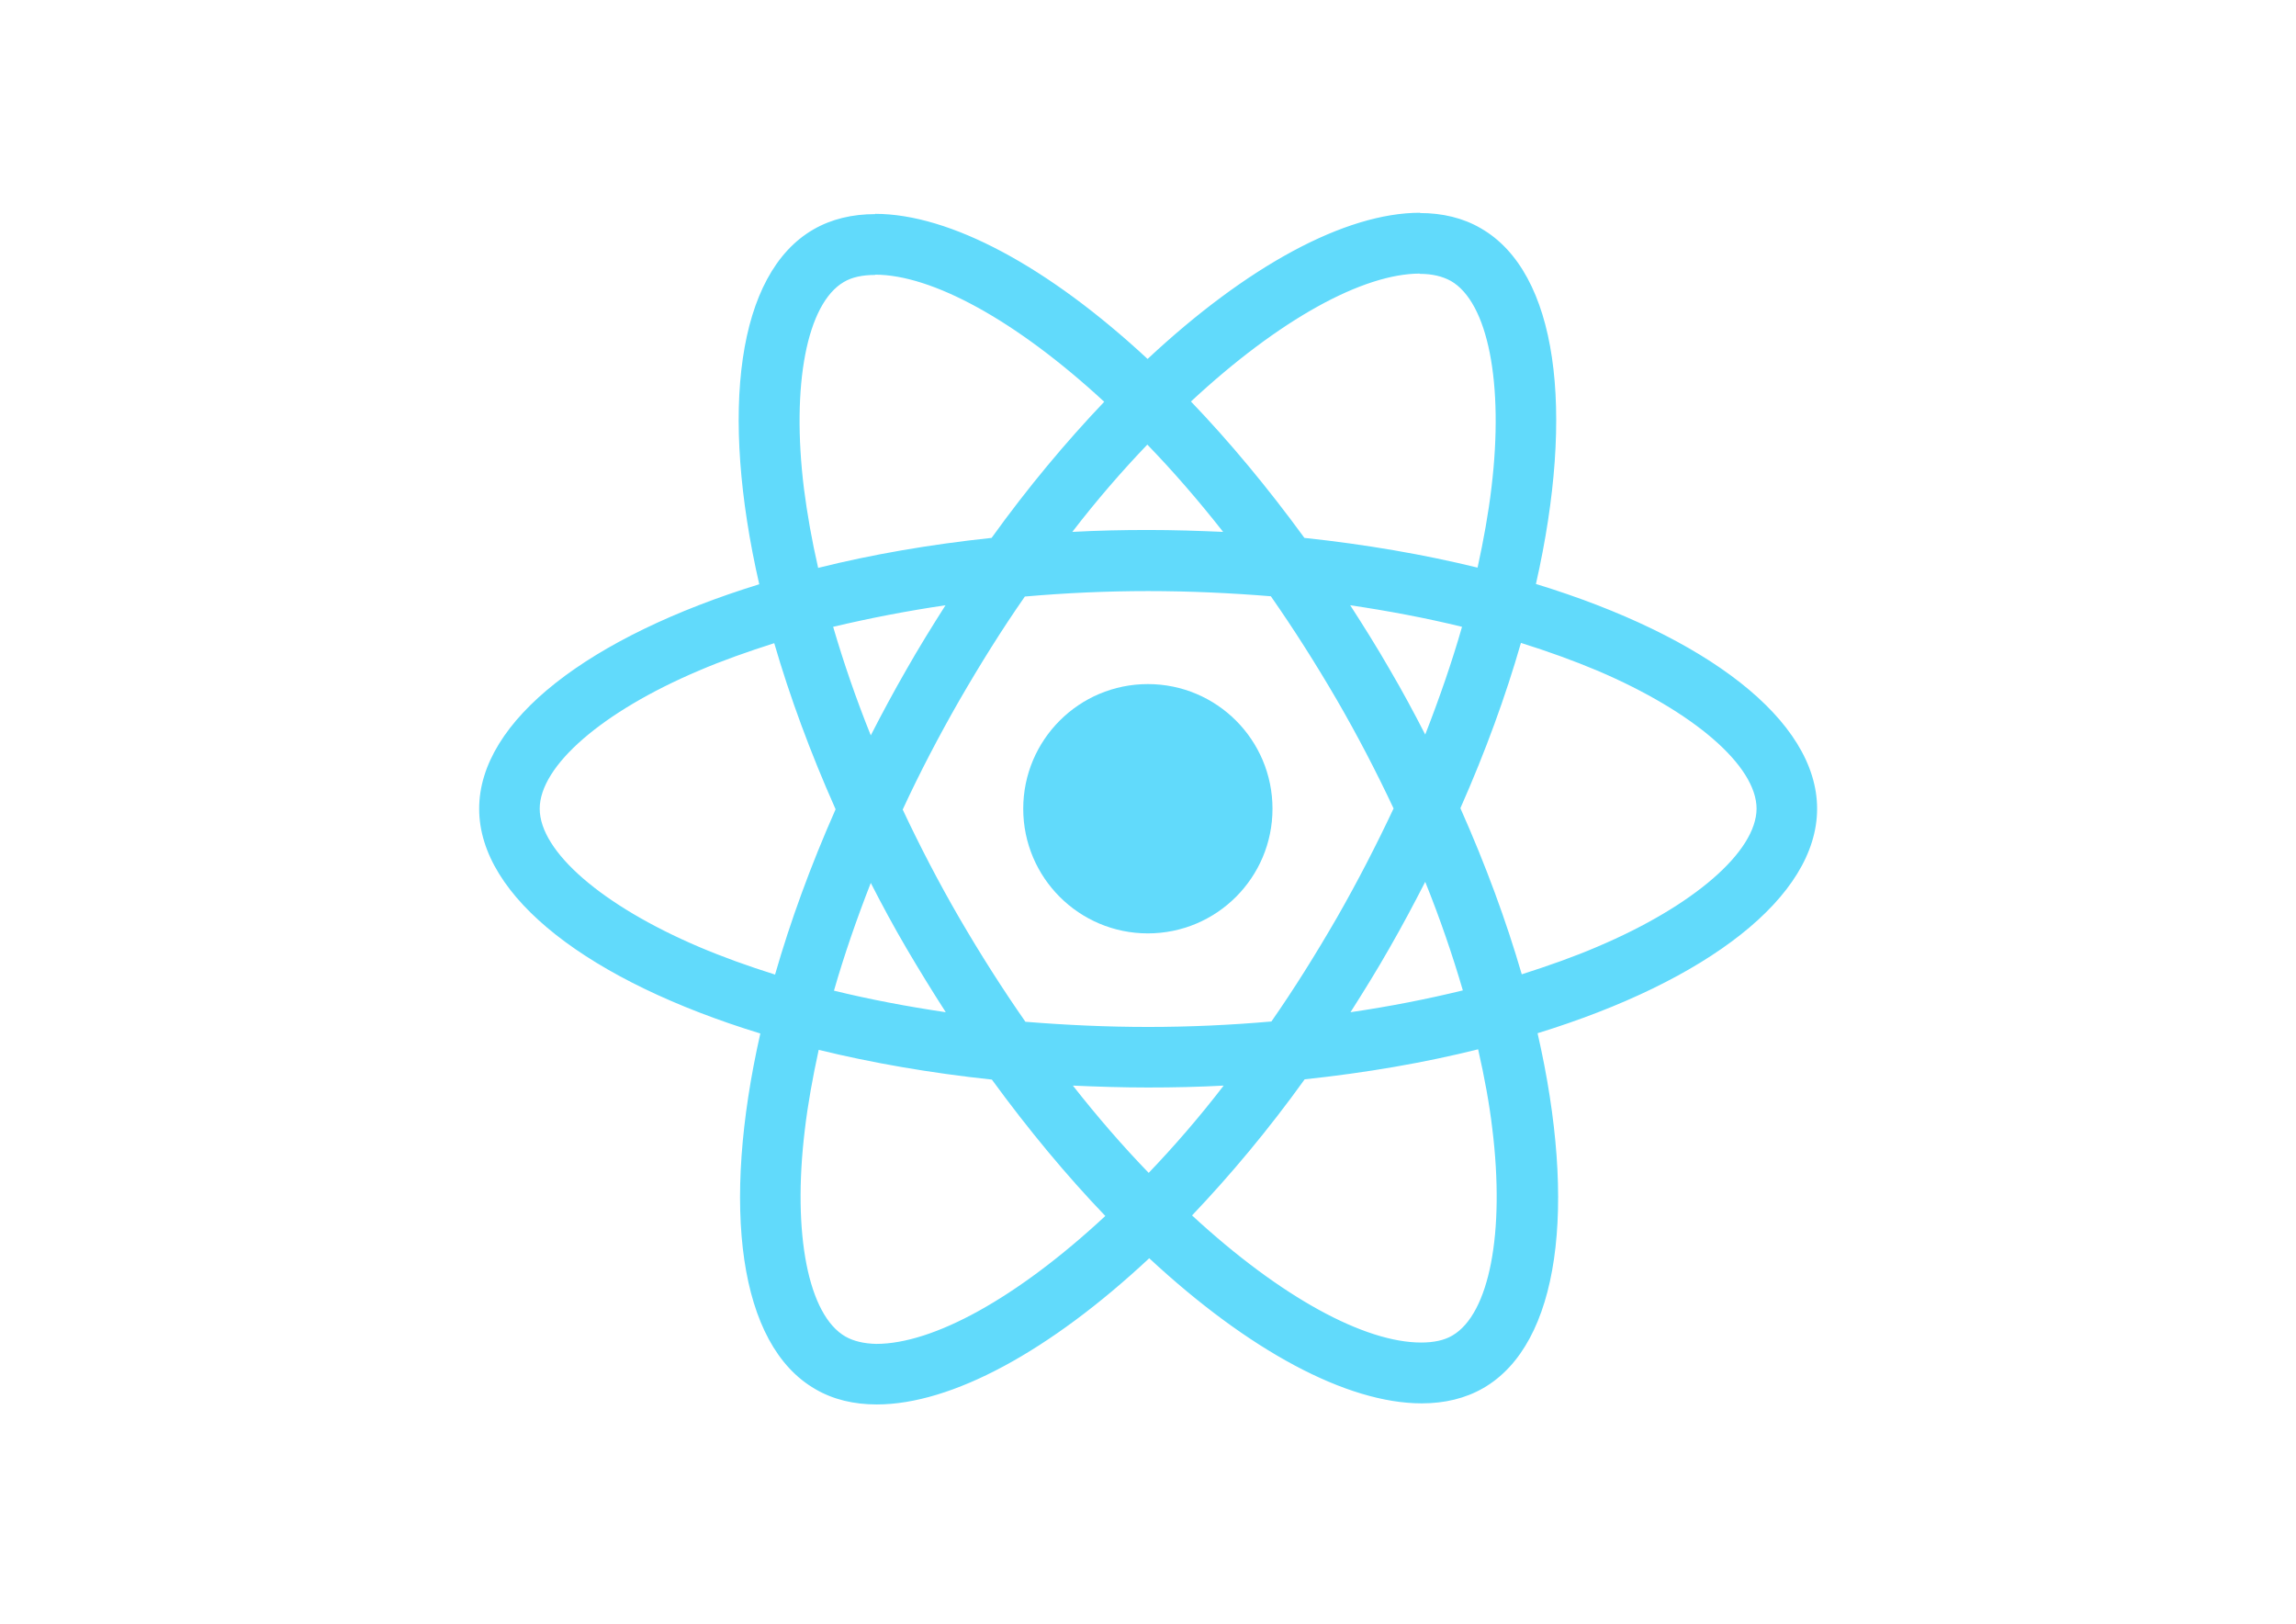
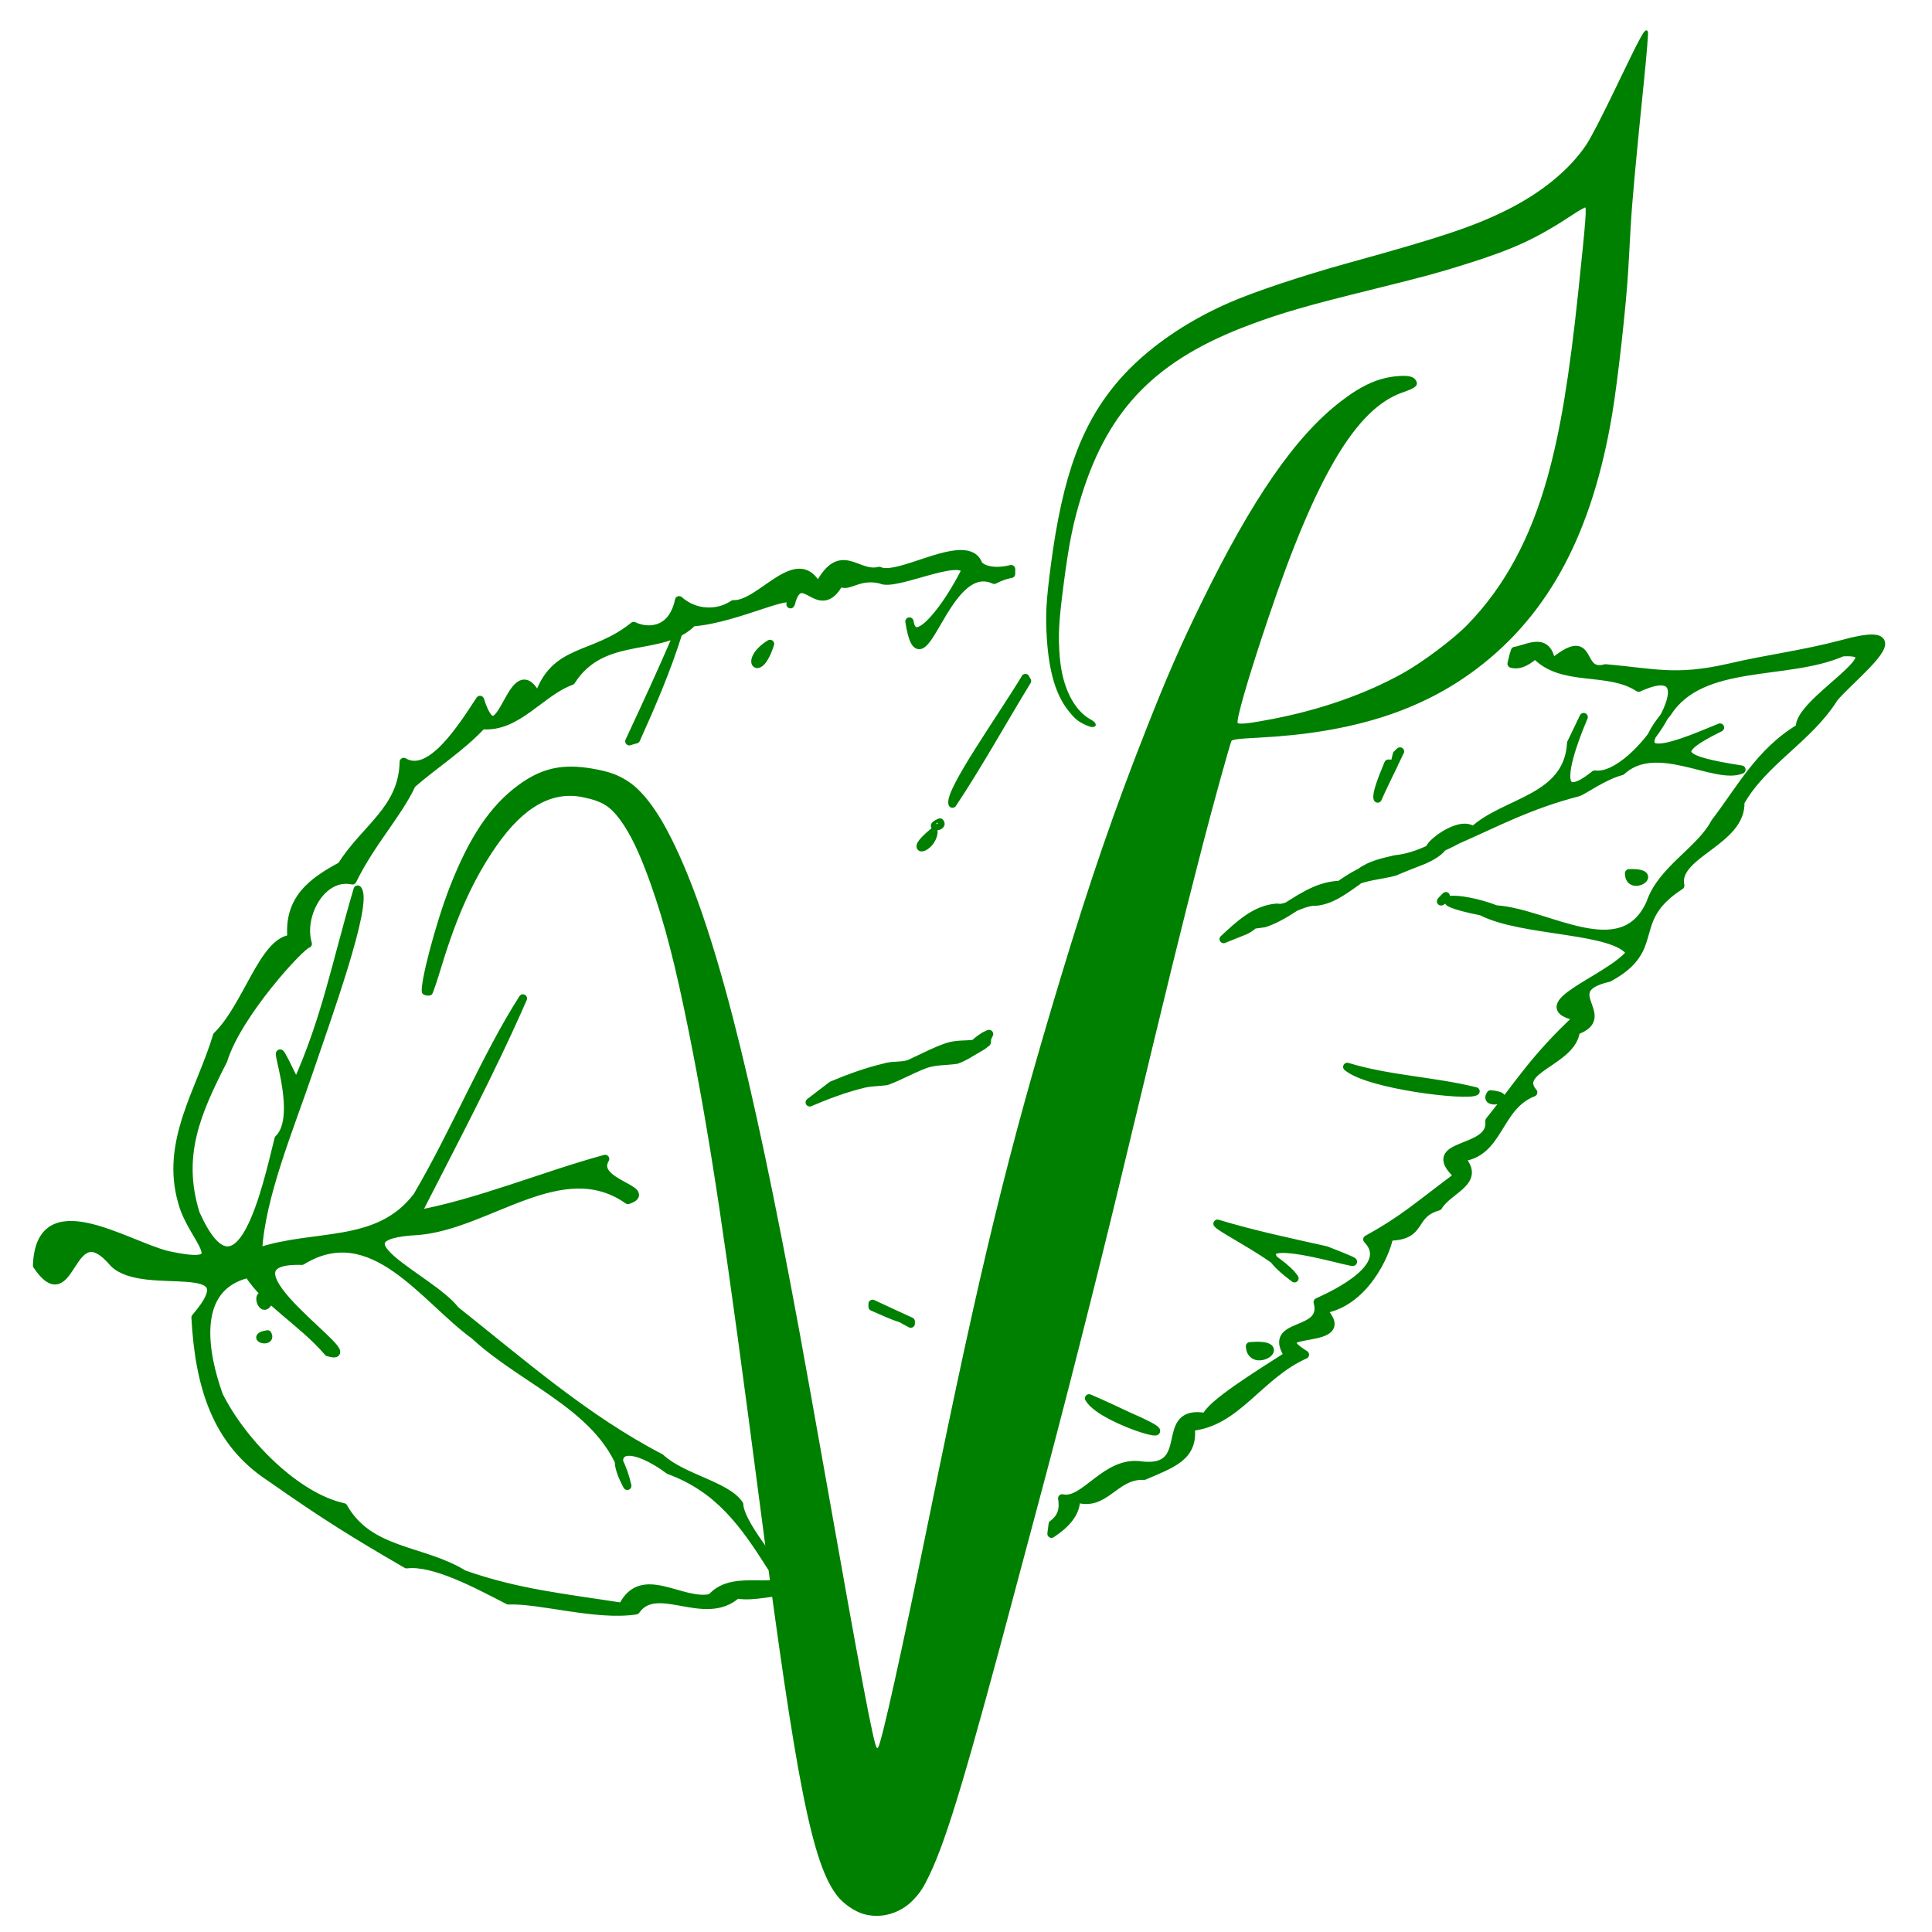
- <svg xmlns="http://www.w3.org/2000/svg" viewBox="0 0 841.9 595.3">
-   <g fill="#61DAFB">
-     <path d="M666.3 296.5c0-32.5-40.7-63.3-103.1-82.4 14.4-63.6 8-114.2-20.2-130.4-6.5-3.8-14.1-5.6-22.4-5.6v22.3c4.6 0 8.3.9 11.4 2.6 13.6 7.8 19.5 37.5 14.9 75.7-1.1 9.4-2.9 19.3-5.1 29.4-19.6-4.8-41-8.5-63.5-10.9-13.5-18.5-27.5-35.3-41.6-50 32.6-30.3 63.2-46.9 84-46.9V78c-27.5 0-63.5 19.6-99.9 53.6-36.4-33.8-72.4-53.2-99.9-53.2v22.3c20.7 0 51.4 16.5 84 46.6-14 14.7-28 31.4-41.3 49.9-22.6 2.4-44 6.1-63.6 11-2.3-10-4-19.7-5.2-29-4.7-38.2 1.1-67.9 14.6-75.8 3-1.8 6.9-2.6 11.5-2.6V78.5c-8.4 0-16 1.8-22.6 5.6-28.1 16.2-34.4 66.7-19.9 130.1-62.2 19.2-102.7 49.9-102.7 82.3 0 32.5 40.7 63.3 103.1 82.4-14.4 63.6-8 114.2 20.2 130.4 6.5 3.8 14.1 5.6 22.5 5.6 27.5 0 63.5-19.6 99.9-53.6 36.4 33.8 72.4 53.2 99.9 53.2 8.4 0 16-1.8 22.6-5.6 28.1-16.2 34.4-66.7 19.9-130.1 62-19.1 102.5-49.9 102.5-82.3zm-130.2-66.7c-3.7 12.9-8.3 26.2-13.5 39.5-4.1-8-8.4-16-13.1-24-4.6-8-9.5-15.8-14.4-23.4 14.2 2.1 27.9 4.7 41 7.9zm-45.8 106.5c-7.8 13.5-15.8 26.3-24.1 38.2-14.9 1.3-30 2-45.2 2-15.1 0-30.2-.7-45-1.9-8.3-11.9-16.4-24.6-24.2-38-7.6-13.1-14.5-26.4-20.8-39.8 6.2-13.4 13.2-26.8 20.7-39.9 7.8-13.5 15.8-26.3 24.1-38.2 14.9-1.3 30-2 45.2-2 15.1 0 30.2.7 45 1.9 8.3 11.9 16.4 24.6 24.2 38 7.6 13.1 14.5 26.4 20.8 39.8-6.3 13.4-13.2 26.8-20.7 39.9zm32.3-13c5.4 13.4 10 26.8 13.8 39.8-13.1 3.2-26.9 5.9-41.2 8 4.9-7.7 9.8-15.6 14.4-23.7 4.6-8 8.9-16.1 13-24.1zM421.2 430c-9.3-9.6-18.6-20.3-27.8-32 9 .4 18.2.7 27.5.7 9.4 0 18.7-.2 27.8-.7-9 11.7-18.3 22.4-27.5 32zm-74.4-58.9c-14.2-2.1-27.9-4.7-41-7.9 3.7-12.9 8.3-26.2 13.5-39.5 4.1 8 8.4 16 13.1 24 4.7 8 9.5 15.8 14.4 23.4zM420.7 163c9.3 9.6 18.6 20.3 27.8 32-9-.4-18.2-.7-27.5-.7-9.4 0-18.7.2-27.8.7 9-11.7 18.3-22.4 27.5-32zm-74 58.9c-4.9 7.7-9.8 15.6-14.4 23.7-4.6 8-8.9 16-13 24-5.4-13.4-10-26.8-13.8-39.8 13.1-3.1 26.9-5.8 41.2-7.9zm-90.5 125.2c-35.4-15.1-58.3-34.9-58.3-50.6 0-15.7 22.9-35.6 58.3-50.6 8.6-3.7 18-7 27.7-10.1 5.7 19.6 13.2 40 22.5 60.9-9.2 20.8-16.6 41.1-22.2 60.6-9.9-3.1-19.3-6.5-28-10.2zM310 490c-13.6-7.8-19.5-37.5-14.9-75.7 1.1-9.4 2.9-19.3 5.1-29.4 19.6 4.8 41 8.5 63.5 10.9 13.5 18.5 27.5 35.3 41.6 50-32.6 30.3-63.2 46.9-84 46.9-4.5-.1-8.3-1-11.3-2.7zm237.2-76.2c4.7 38.2-1.1 67.9-14.6 75.8-3 1.8-6.9 2.6-11.5 2.6-20.7 0-51.4-16.5-84-46.6 14-14.7 28-31.4 41.3-49.9 22.6-2.4 44-6.1 63.6-11 2.3 10.1 4.1 19.8 5.2 29.1zm38.5-66.7c-8.6 3.7-18 7-27.7 10.1-5.7-19.6-13.2-40-22.5-60.9 9.2-20.8 16.6-41.1 22.2-60.6 9.9 3.1 19.3 6.5 28.1 10.2 35.4 15.1 58.3 34.9 58.3 50.6-.1 15.7-23 35.6-58.4 50.6zM320.8 78.4z" />
-     <circle cx="420.9" cy="296.5" r="45.7" />
-     <path d="M520.5 78.1z" />
+ <svg xmlns="http://www.w3.org/2000/svg" width="256" height="256" viewBox="0 0 256 256" version="1.1" id="SVGRoot">
+   <defs id="defs823" />
+   <g id="layer1" style="display:inline" transform="translate(0,240)">
+     <g id="g1377" transform="matrix(1.617443,0,0,1.599681,-28.74035,-167.0591)" style="fill:#008000;stroke:#008000;stroke-width:0.117;stroke-miterlimit:4;stroke-dasharray:none;stroke-opacity:1">
+       <g style="fill:#008000;fill-opacity:1;stroke:#008000;stroke-width:0.364;stroke-linecap:round;stroke-linejoin:round;stroke-miterlimit:4;stroke-dasharray:none;stroke-opacity:1" transform="matrix(1.861125,0,0,1.862009,17.15073,-8.055979)" id="g977">
+         <g id="layer4" style="display:none;opacity:1;fill:#008000;fill-opacity:1;stroke:#008000;stroke-width:0.364;stroke-linecap:round;stroke-linejoin:round;stroke-miterlimit:4;stroke-dasharray:none;stroke-opacity:1">
+           <path style="opacity:1;fill:#008000;fill-opacity:1;stroke:#008000;stroke-width:0.364;stroke-linecap:round;stroke-linejoin:round;stroke-miterlimit:4;stroke-dasharray:none;stroke-opacity:1" d="M 4.2062829e-6,-2.2560941e-6 H 85 V 55 H 4.2062829e-6 Z" id="rect2980" />
+         </g>
+         <g id="layer5" style="display:inline;fill:#008000;fill-opacity:1;stroke:#008000;stroke-width:0.364;stroke-linecap:round;stroke-linejoin:round;stroke-miterlimit:4;stroke-dasharray:none;stroke-opacity:1" />
+         <g id="layer1-9" style="display:inline;fill:#008000;fill-opacity:1;stroke:#008000;stroke-width:0.364;stroke-linecap:round;stroke-linejoin:round;stroke-miterlimit:4;stroke-dasharray:none;stroke-opacity:1">
+           <g id="g4279" style="fill:#008000;fill-opacity:1;stroke:#008000;stroke-width:0.364;stroke-linecap:round;stroke-linejoin:round;stroke-miterlimit:4;stroke-dasharray:none;stroke-opacity:1">
+             <path id="path3168" transform="matrix(5.353403,0,0,5.408663,-0.6544393,-20.15708)" style="fill:#008000;fill-opacity:1;stroke:#008000;stroke-width:0.068;stroke-linecap:round;stroke-linejoin:round;stroke-miterlimit:4;stroke-dasharray:none;stroke-opacity:1" d="M 8.09,4.557 C 7.887,4.553 7.54,4.753 7.414,4.695 7.226,4.744 7.097,4.466 6.91,4.832 6.746,4.49 6.438,4.98 6.215,4.969 6.08,5.06 5.895,5.049 5.768,4.936 5.71,5.212 5.495,5.198 5.395,5.148 5.06,5.419 4.742,5.321 4.607,5.742 4.391,5.292 4.304,6.298 4.131,5.756 3.981,5.986 3.722,6.395 3.504,6.266 3.496,6.657 3.186,6.81 2.992,7.121 2.754,7.249 2.55,7.394 2.582,7.721 2.35,7.737 2.215,8.28 1.969,8.518 1.834,8.971 1.536,9.39 1.684,9.891 c 0.082,0.306 0.451,0.557 -0.127,0.43 -0.348,-0.089 -1.045,-0.552 -1.068,0.086 0.296,0.435 0.26,-0.46 0.631,-0.018 0.257,0.249 1.125,-0.079 0.672,0.447 0.031,0.566 0.17,1.025 0.617,1.316 0.45,0.316 0.695,0.467 1.119,0.713 0.22,-0.027 0.57,0.159 0.836,0.297 0.259,-0.011 0.721,0.132 1.049,0.082 0.172,-0.247 0.564,0.106 0.83,-0.131 0.145,0.026 0.298,-0.033 0.473,-0.025 -0.001,-0.014 -0.005,-0.028 -0.004,-0.041 2.063e-4,-0.003 0.002,-0.006 0.002,-0.01 -0.033,-0.006 -0.065,-0.005 -0.098,-0.016 -0.21,0.034 -0.438,-0.044 -0.584,0.121 -0.243,0.059 -0.571,-0.253 -0.73,0.074 C 4.812,13.139 4.442,13.104 3.996,12.947 3.661,12.739 3.222,12.775 3.008,12.396 2.627,12.314 2.182,11.874 1.984,11.477 1.859,11.129 1.758,10.585 2.227,10.475 c 0.155,0.243 0.435,0.39 0.656,0.646 0.373,0.105 -1.019,-0.777 -0.217,-0.752 0.579,-0.356 1.007,0.314 1.42,0.613 0.436,0.405 1.119,0.616 1.256,1.238 -0.199,-0.37 0.07,-0.333 0.344,-0.129 0.412,0.151 0.617,0.443 0.84,0.795 C 6.705,13.016 6.273,12.571 6.262,12.373 6.159,12.217 5.792,12.156 5.615,11.99 4.997,11.669 4.47,11.205 3.928,10.775 3.733,10.516 2.856,10.162 3.623,10.123 4.203,10.074 4.806,9.488 5.348,9.869 5.576,9.789 5.041,9.729 5.16,9.531 4.645,9.672 4.115,9.896 3.609,9.988 3.909,9.4 4.22,8.815 4.484,8.211 4.183,8.681 3.923,9.315 3.615,9.838 3.294,10.262 2.774,10.138 2.305,10.297 2.327,9.846 2.565,9.28 2.727,8.803 2.857,8.417 3.219,7.426 3.125,7.316 2.939,7.95 2.867,8.37 2.621,8.92 2.282,8.228 2.718,9.135 2.475,9.367 2.377,9.762 2.156,10.792 1.793,9.982 1.644,9.504 1.8,9.15 2.02,8.719 2.137,8.337 2.662,7.769 2.715,7.762 2.645,7.529 2.829,7.187 3.082,7.24 3.237,6.923 3.455,6.697 3.57,6.449 3.768,6.277 3.967,6.155 4.148,5.963 4.436,5.99 4.631,5.689 4.881,5.6 5.144,5.187 5.628,5.376 5.879,5.117 6.257,5.09 6.767,4.807 6.684,4.969 6.776,4.635 6.916,5.11 7.09,4.785 7.151,4.845 7.24,4.718 7.428,4.766 7.541,4.826 8.066,4.562 8.125,4.688 7.981,4.981 7.701,5.359 7.662,5.111 7.764,5.752 7.949,4.581 8.359,4.768 8.416,4.739 8.459,4.726 8.498,4.719 c 1.402e-4,-0.013 -2.323e-4,-0.026 0,-0.039 C 8.381,4.71 8.275,4.694 8.23,4.645 8.208,4.581 8.157,4.558 8.09,4.557 Z M 5.76,5.207 C 5.63,5.515 5.495,5.804 5.359,6.096 5.377,6.09 5.395,6.084 5.414,6.08 5.543,5.793 5.667,5.505 5.76,5.207 Z m 9.871,0.055 c -0.036,-0.019 -0.123,-0.013 -0.291,0.033 -0.344,0.091 -0.606,0.118 -0.951,0.199 -0.429,0.096 -0.605,0.037 -1.004,0.002 -0.243,0.067 -0.081,-0.34 -0.443,-0.039 -0.034,-0.229 -0.186,-0.124 -0.301,-0.104 -0.001,0.003 -0.006,0.02 -0.008,0.023 -6.87e-4,0.003 -0.001,0.005 -0.002,0.008 -0.006,0.025 -0.012,0.05 -0.018,0.074 0.045,0.012 0.101,0.006 0.195,-0.076 0.218,0.236 0.595,0.106 0.85,0.273 0.647,-0.296 -0.006,0.763 -0.361,0.715 C 12.703,6.847 13.467,5.364 13.103,6.111 13.077,6.575 12.557,6.588 12.297,6.832 12.154,6.696 11.653,7.183 12.168,6.906 c 0.31,-0.135 0.589,-0.287 0.994,-0.391 0.047,-0.017 0.209,-0.136 0.355,-0.174 0.288,-0.266 0.771,0.078 0.986,-0.012 -0.538,-0.084 -0.58,-0.147 -0.176,-0.346 -0.26,0.105 -0.84,0.37 -0.432,-0.123 0.281,-0.438 0.98,-0.295 1.438,-0.496 0.468,-0.029 -0.375,0.411 -0.348,0.621 -0.332,0.197 -0.494,0.513 -0.699,0.779 -0.119,0.229 -0.439,0.388 -0.531,0.662 -0.232,0.523 -0.846,0.08 -1.27,0.053 -0.33,-0.127 -0.625,-0.085 -0.119,0.016 0.338,0.175 1.101,0.138 1.225,0.342 -0.181,0.221 -0.871,0.438 -0.428,0.527 -0.367,0.341 -0.488,0.552 -0.732,0.855 0.031,0.266 -0.565,0.166 -0.256,0.451 -0.335,0.249 -0.442,0.354 -0.748,0.523 0.215,0.219 -0.248,0.444 -0.408,0.516 0.075,0.278 -0.427,0.152 -0.242,0.438 -0.242,0.155 -0.649,0.407 -0.676,0.508 -0.409,-0.075 -0.082,0.45 -0.531,0.398 -0.295,-0.046 -0.466,0.312 -0.652,0.27 0.019,0.111 -0.02,0.169 -0.078,0.213 -0.003,0.026 -0.007,0.052 -0.01,0.078 0.116,-0.077 0.207,-0.17 0.201,-0.293 0.241,0.08 0.316,-0.196 0.561,-0.184 0.226,-0.098 0.415,-0.156 0.381,-0.402 0.38,-0.033 0.562,-0.425 0.941,-0.594 -0.391,-0.244 0.451,-0.053 0.139,-0.371 0.347,-0.049 0.528,-0.457 0.553,-0.6 0.287,-0.005 0.171,-0.182 0.404,-0.248 C 12.093,9.78 12.38,9.716 12.188,9.52 12.518,9.49 12.49,9.101 12.791,8.984 12.626,8.794 13.116,8.728 13.141,8.477 13.471,8.36 12.972,8.142 13.412,8.041 13.865,7.796 13.553,7.571 14,7.283 13.945,7.025 14.508,6.921 14.494,6.596 14.685,6.258 15.055,6.075 15.264,5.74 15.376,5.604 15.739,5.318 15.631,5.262 Z m -9.115,0.033 c -0.218,0.134 -0.092,0.293 0,0 z m 2.1,0.281 C 8.419,5.902 7.989,6.505 8.016,6.609 8.231,6.285 8.423,5.937 8.629,5.6 c -0.001,-0.001 -0.003,-0.002 -0.004,-0.004 -0.003,-0.005 -0.006,-0.014 -0.01,-0.02 z m 3.08,0.604 c -0.003,0.003 -0.007,0.005 -0.01,0.008 -0.006,0.005 -0.01,0.011 -0.016,0.016 -0.007,0.026 -0.01,0.05 -0.016,0.062 0.014,-0.029 0.027,-0.057 0.041,-0.086 z m -0.096,0.1 c -0.058,0.137 -0.1,0.253 -0.088,0.287 0.042,-0.096 0.089,-0.19 0.135,-0.285 -0.015,0.002 -0.031,-0.003 -0.047,-0.002 z m -3.687,0.484 c -0.108,0.049 0.032,0.035 0,0 z m -0.053,0.078 c -0.233,0.191 -0.012,0.144 0,0 z m 5.719,0.34 c 8.03e-4,0.162 0.277,-0.012 0,0 z m -1.506,0.188 c -0.094,0.09 0.008,0.015 0,0 z m -0.811,1.404 c 0.178,0.151 0.993,0.245 1.055,0.201 -0.348,-0.086 -0.711,-0.096 -1.055,-0.201 z M 12.441,9 c -0.066,0.099 0.225,0.023 0,0 z m -2.246,1.064 c 0.038,0.049 0.526,0.286 0.633,0.449 -0.762,-0.575 1.096,0.097 0.26,-0.23 -0.3,-0.067 -0.599,-0.13 -0.893,-0.219 z m -7.861,0.596 c -0.03,0.021 0.026,0.148 0.064,0.027 -0.033,-0.03 -0.054,-0.034 -0.064,-0.027 z m 5.025,0.064 c -9.09e-5,0.008 1.146e-4,0.016 0,0.023 0.079,0.034 0.16,0.073 0.236,0.096 0.019,0.012 0.053,0.029 0.078,0.043 -5.268e-4,-0.006 4.597e-4,-0.012 0,-0.018 -0.105,-0.048 -0.21,-0.096 -0.314,-0.145 z m -4.975,0.25 c -0.151,0.025 0.039,0.077 0,0 z m 8.078,0.098 c 0.012,0.199 0.362,-0.031 0,0 z M 9.139,11.5 c 0.11,0.194 0.949,0.419 0.318,0.145 C 9.351,11.595 9.246,11.546 9.139,11.5 Z" />
+             <path id="path3223" transform="matrix(5.353403,0,0,5.408663,-0.6544393,-20.15708)" style="opacity:1;fill:#008000;fill-opacity:1;stroke:#008000;stroke-width:0.068;stroke-linejoin:round;stroke-miterlimit:4;stroke-dasharray:none;stroke-opacity:1" d="m 8.318,8.502 c -0.007,0.004 -0.015,0.006 -0.021,0.01 -0.04,0.018 -0.072,0.047 -0.105,0.074 -0.073,0.007 -0.148,0.001 -0.219,0.025 -0.098,0.033 -0.189,0.082 -0.283,0.125 -0.069,0.041 -0.156,0.019 -0.23,0.043 C 7.31,8.814 7.166,8.867 7.025,8.926 6.964,8.973 6.903,9.019 6.842,9.066 6.979,9.008 7.119,8.954 7.264,8.918 7.332,8.898 7.403,8.9 7.473,8.891 7.579,8.853 7.676,8.796 7.781,8.756 7.867,8.721 7.961,8.729 8.051,8.715 8.121,8.69 8.183,8.645 8.248,8.609 c 0.016,-0.007 0.027,-0.02 0.041,-0.029 0.008,-0.026 0.015,-0.052 0.023,-0.066 -0.002,0.003 0.007,-0.013 0.006,-0.012 z M 8.299,8.562 c 9.729e-4,-0.005 -0.002,0.002 -0.006,0.014 0.001,-8.249e-4 0.003,-0.001 0.004,-0.002 0.001,-0.004 0.001,-0.008 0.002,-0.012 z" />
+             <path style="opacity:1;fill:#008000;fill-opacity:1;stroke:#008000;stroke-width:0.364;stroke-linejoin:round;stroke-miterlimit:4;stroke-dasharray:none;stroke-opacity:1" d="m 54.195,21.615 c 0.668,-0.624 1.398,-1.343 2.365,-1.4 0.297,0.086 0.845,-0.27 0.888,-0.289 -0.245,0.141 -0.719,0.419 -0.824,0.466 0.817,-0.501 1.629,-1.14 2.626,-1.187 0.183,0.042 0.615,-0.208 0.59,-0.186 -0.323,0.165 -0.633,0.355 -0.953,0.524 0.406,-0.354 0.85,-0.656 1.329,-0.901 0.449,-0.34 1,-0.45 1.534,-0.578 0.535,-0.055 1.022,-0.227 1.506,-0.455 0.184,-0.073 0.444,-0.169 0.126,-0.003 -0.218,0.127 -0.75,0.452 -0.771,0.447 0.379,-0.224 0.806,-0.348 1.207,-0.523 -0.133,0.22 -0.518,0.432 -0.801,0.56 -0.431,0.175 -0.868,0.337 -1.292,0.526 -0.556,0.15 -1.139,0.186 -1.681,0.395 -0.45,0.163 0.409,-0.275 0.575,-0.395 0.004,9.2e-5 -0.419,0.311 -0.571,0.441 -0.55,0.385 -1.124,0.843 -1.821,0.896 -0.375,-0.028 -1.037,0.316 -1.148,0.364 0.302,-0.181 0.612,-0.351 0.915,-0.53 -0.663,0.387 -1.279,0.887 -2.018,1.123 -0.201,0.022 -0.798,0.121 -0.738,0.09 0.354,-0.216 0.706,-0.436 1.064,-0.646 -0.46,0.212 -0.734,0.694 -1.19,0.888 -0.306,0.124 -0.612,0.248 -0.918,0.372 z" id="path3225" />
+           </g>
+         </g>
+       </g>
+     </g>
+   </g>
+   <g id="layer3" style="display:inline;opacity:1" transform="translate(0,240)">
+     <path style="display:inline;fill:#008000;fill-opacity:1;stroke:#008000;stroke-width:0.227;stroke-linecap:square;stroke-linejoin:miter;stroke-miterlimit:0.1;stroke-dasharray:none;stroke-opacity:1" d="m 114.426,13.499 c -1.144,-0.335 -2.548,-1.301 -3.355,-2.307 -3.308,-4.126 -5.453,-14.903 -10.165,-51.07 -4.668,-35.828 -6.697,-49.345 -9.507,-63.348 -1.791,-8.922 -3.199,-14.388 -5.068,-19.668 -1.428,-4.035 -2.681,-6.668 -4.06,-8.531 -1.389,-1.877 -2.43,-2.511 -5.012,-3.05 -4.113,-0.859 -7.951,1.296 -11.567,6.496 -3.029,4.355 -5.247,9.223 -7.31,16.04 -0.573,1.894 -1.125,3.524 -1.226,3.621 -0.265,0.255 -1.059,0.116 -1.137,-0.2 -0.28,-1.137 1.824,-9.114 3.635,-13.779 2.619,-6.746 5.404,-10.889 9.157,-13.623 3.019,-2.2 5.723,-2.797 9.629,-2.127 2.137,0.366 3.306,0.774 4.631,1.616 1.946,1.236 3.902,3.809 5.824,7.662 5.482,10.988 10.454,30.151 16.915,65.188 0.686,3.722 2.272,12.556 3.524,19.631 4.62,26.117 6.303,35.006 6.731,35.573 0.155,0.205 0.219,0.197 0.401,-0.058 0.464,-0.645 3.121,-12.634 6.846,-30.897 6.806,-33.369 10.393,-48.084 17.277,-70.879 3.923,-12.992 7.118,-22.274 11.44,-33.235 2.708,-6.869 4.413,-10.777 7.155,-16.403 6.827,-14.007 12.57,-22.31 18.631,-26.938 2.798,-2.136 4.957,-3.08 7.472,-3.266 1.416,-0.105 2.025,0.06 2.287,0.62 0.228,0.488 -0.148,0.768 -1.794,1.34 -6.153,2.137 -11.476,11.087 -17.851,30.014 -2.688,7.981 -4.31,13.585 -4.034,13.938 0.219,0.28 1.46,0.156 4.733,-0.475 6.401,-1.234 12.343,-3.317 17.284,-6.061 2.665,-1.48 6.746,-4.544 8.624,-6.476 4.886,-5.025 8.331,-11.376 10.623,-19.583 1.702,-6.097 2.898,-13.314 4.097,-24.726 0.993,-9.449 1.115,-11.046 0.855,-11.169 -0.09,-0.043 -0.787,0.333 -1.548,0.836 -4.978,3.287 -7.896,4.648 -14.283,6.66 -3.744,1.179 -5.562,1.673 -12.093,3.287 -9.094,2.247 -12.259,3.157 -16.602,4.775 -12.322,4.589 -18.715,11.039 -22.325,22.524 -1.141,3.631 -1.706,6.379 -2.402,11.697 -0.692,5.287 -0.788,7.07 -0.538,10.003 0.34,3.988 1.904,7.088 4.195,8.314 0.655,0.35 0.768,0.755 0.214,0.762 -0.187,0.004 -0.746,-0.207 -1.243,-0.467 -0.693,-0.362 -1.134,-0.767 -1.897,-1.743 -1.586,-2.027 -2.478,-5.058 -2.76,-9.375 -0.202,-3.098 -0.107,-4.901 0.509,-9.623 1.57,-12.019 4.109,-18.924 9.063,-24.618 3.523,-4.05 8.707,-7.674 14.662,-10.251 3.358,-1.453 9.684,-3.556 15.628,-5.196 12.2,-3.365 16.506,-4.798 20.844,-6.938 4.733,-2.335 8.519,-5.428 10.765,-8.796 0.626,-0.938 2.083,-3.763 4.016,-7.783 3.201,-6.658 3.748,-7.661 3.932,-7.209 0.06,0.146 -0.176,3.047 -0.522,6.448 -1.109,10.89 -1.59,16.165 -1.77,19.428 -0.095,1.751 -0.237,4.252 -0.311,5.556 -0.268,4.684 -1.375,14.648 -2.13,19.173 -2.614,15.669 -8.313,26.413 -17.844,33.641 -7.437,5.64 -16.511,8.515 -28.902,9.157 -2.798,0.145 -3.486,0.235 -3.688,0.482 -0.148,0.181 -2.519,8.738 -3.801,13.717 -3.133,12.175 -3.822,14.983 -11.001,44.835 -3.04,12.643 -7.506,30.229 -10.58,41.666 -0.68,2.527 -2.018,7.54 -2.975,11.14 -6.704,25.222 -9.305,33.919 -11.604,38.795 -0.828,1.756 -1.264,2.434 -2.189,3.401 -1.71,1.79 -4.229,2.499 -6.506,1.832 z" id="path3134" />
  </g>
</svg>
